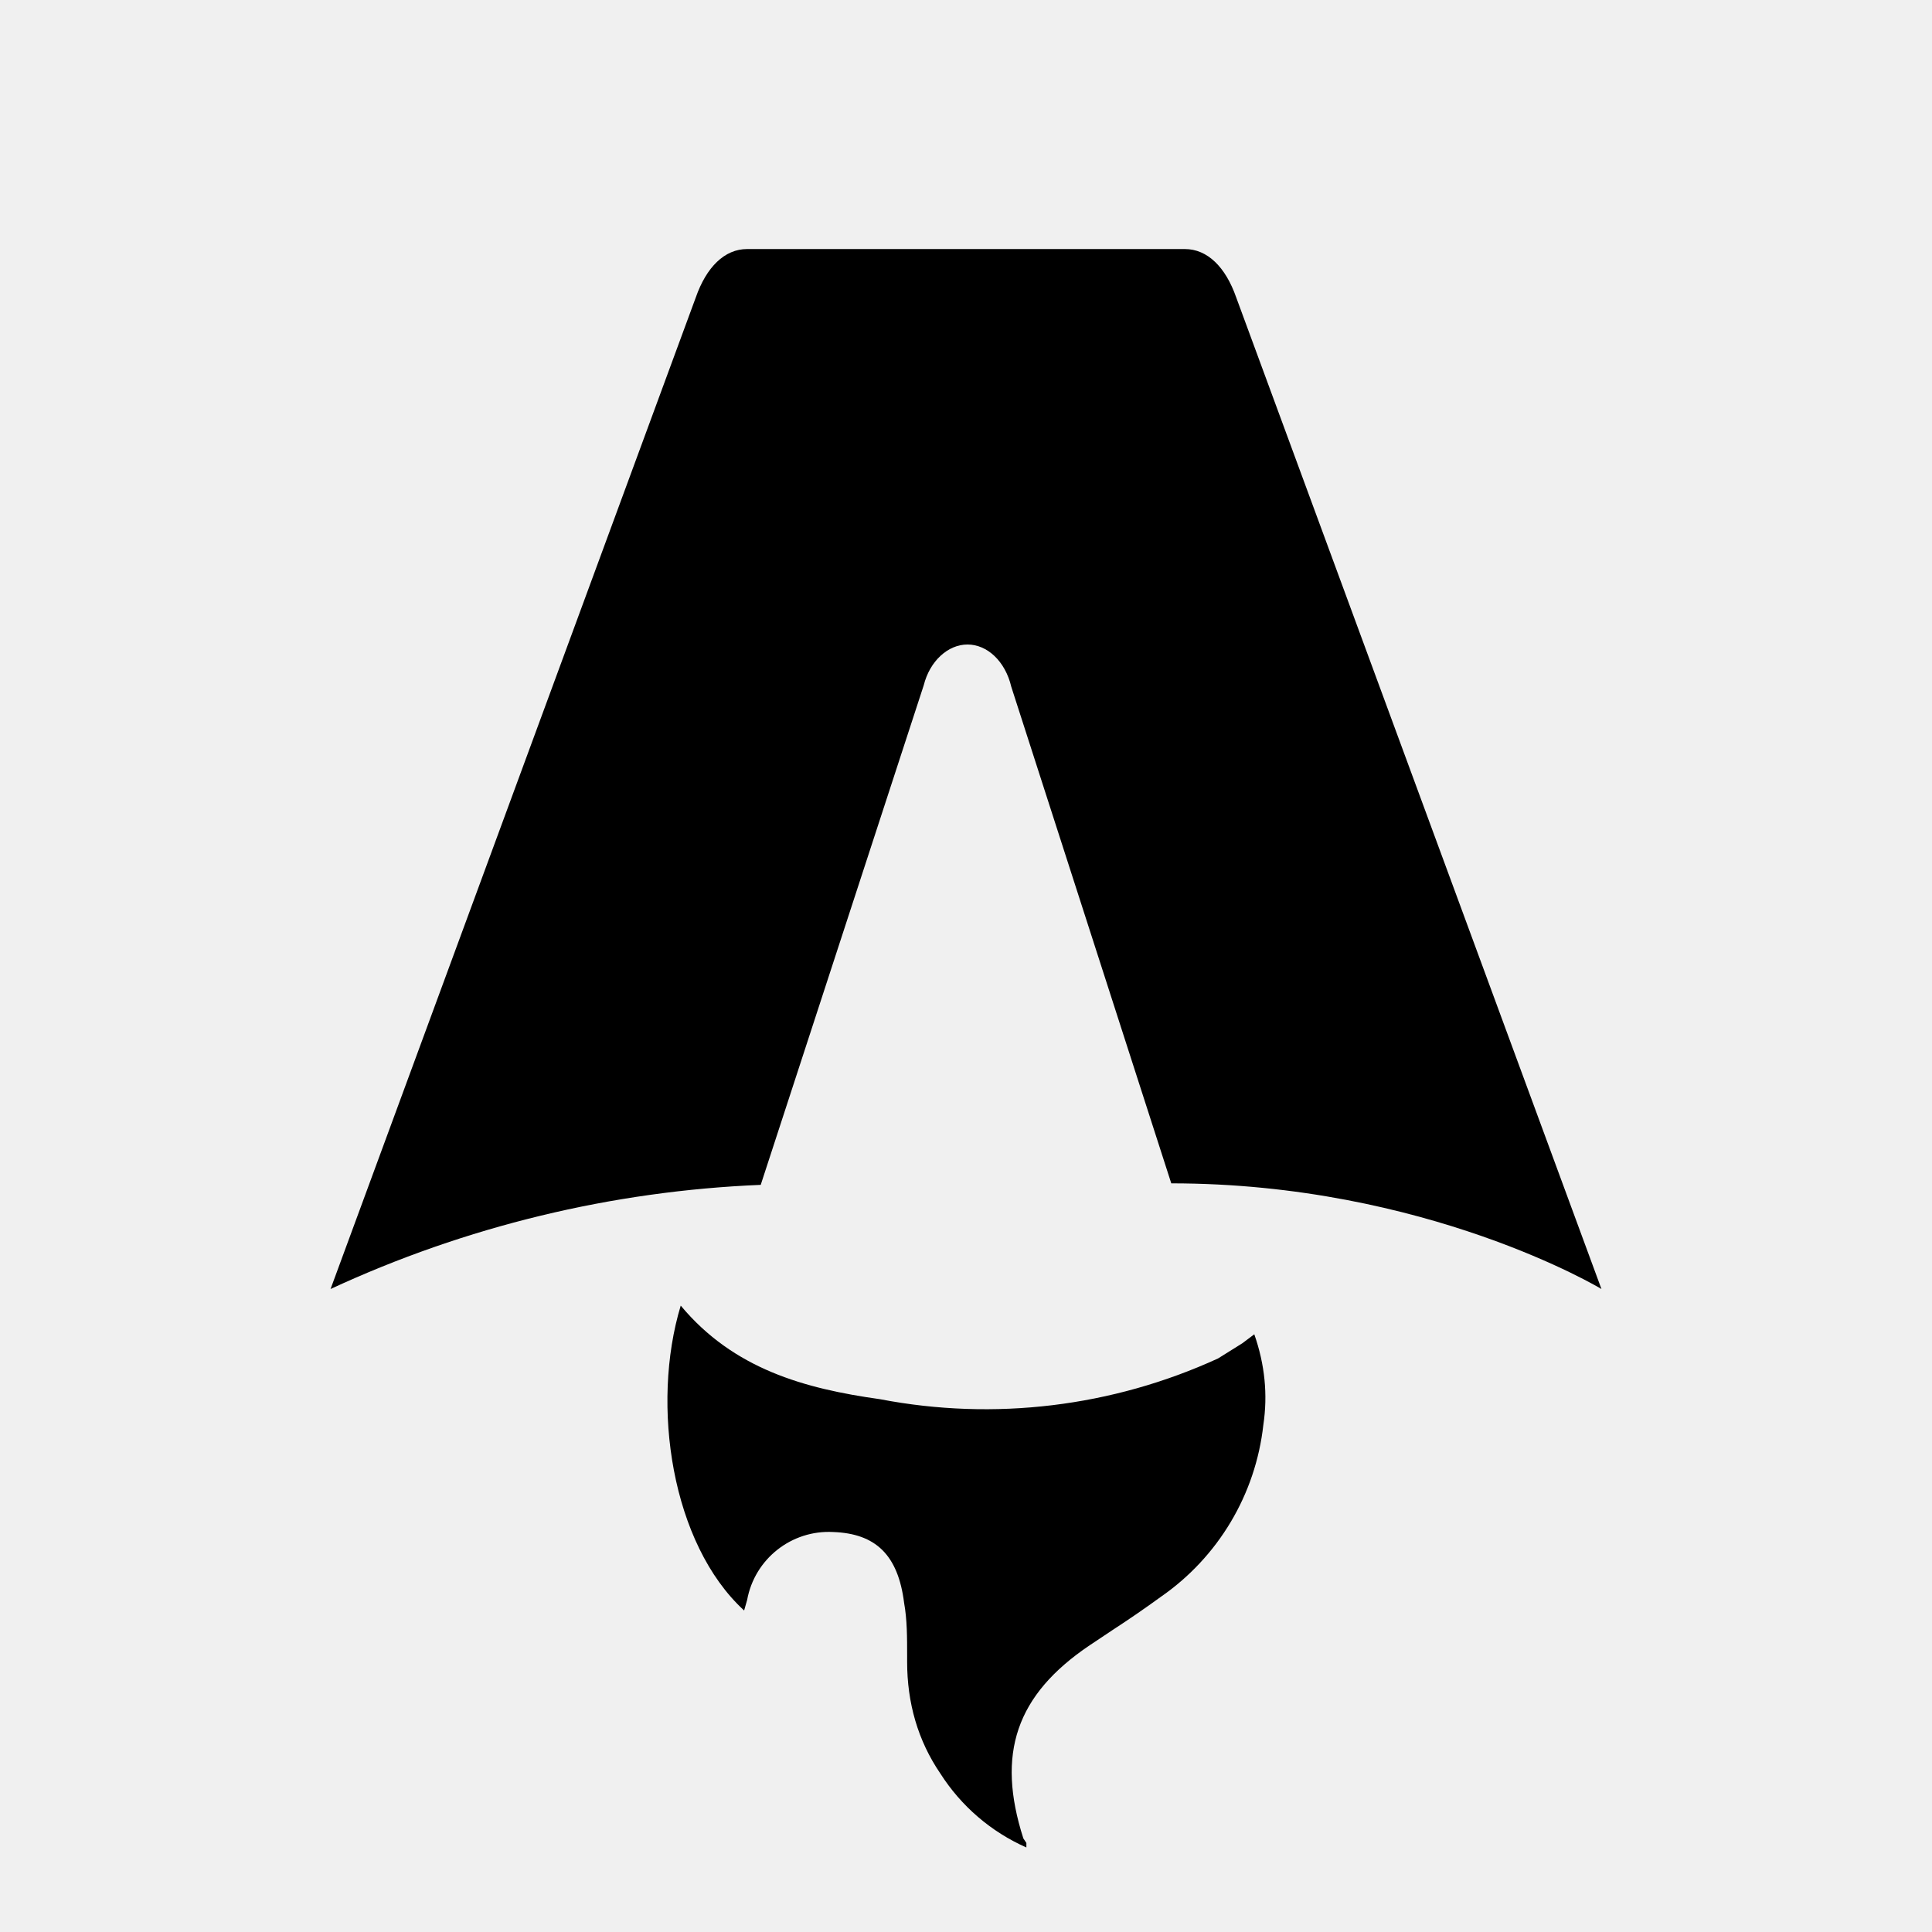
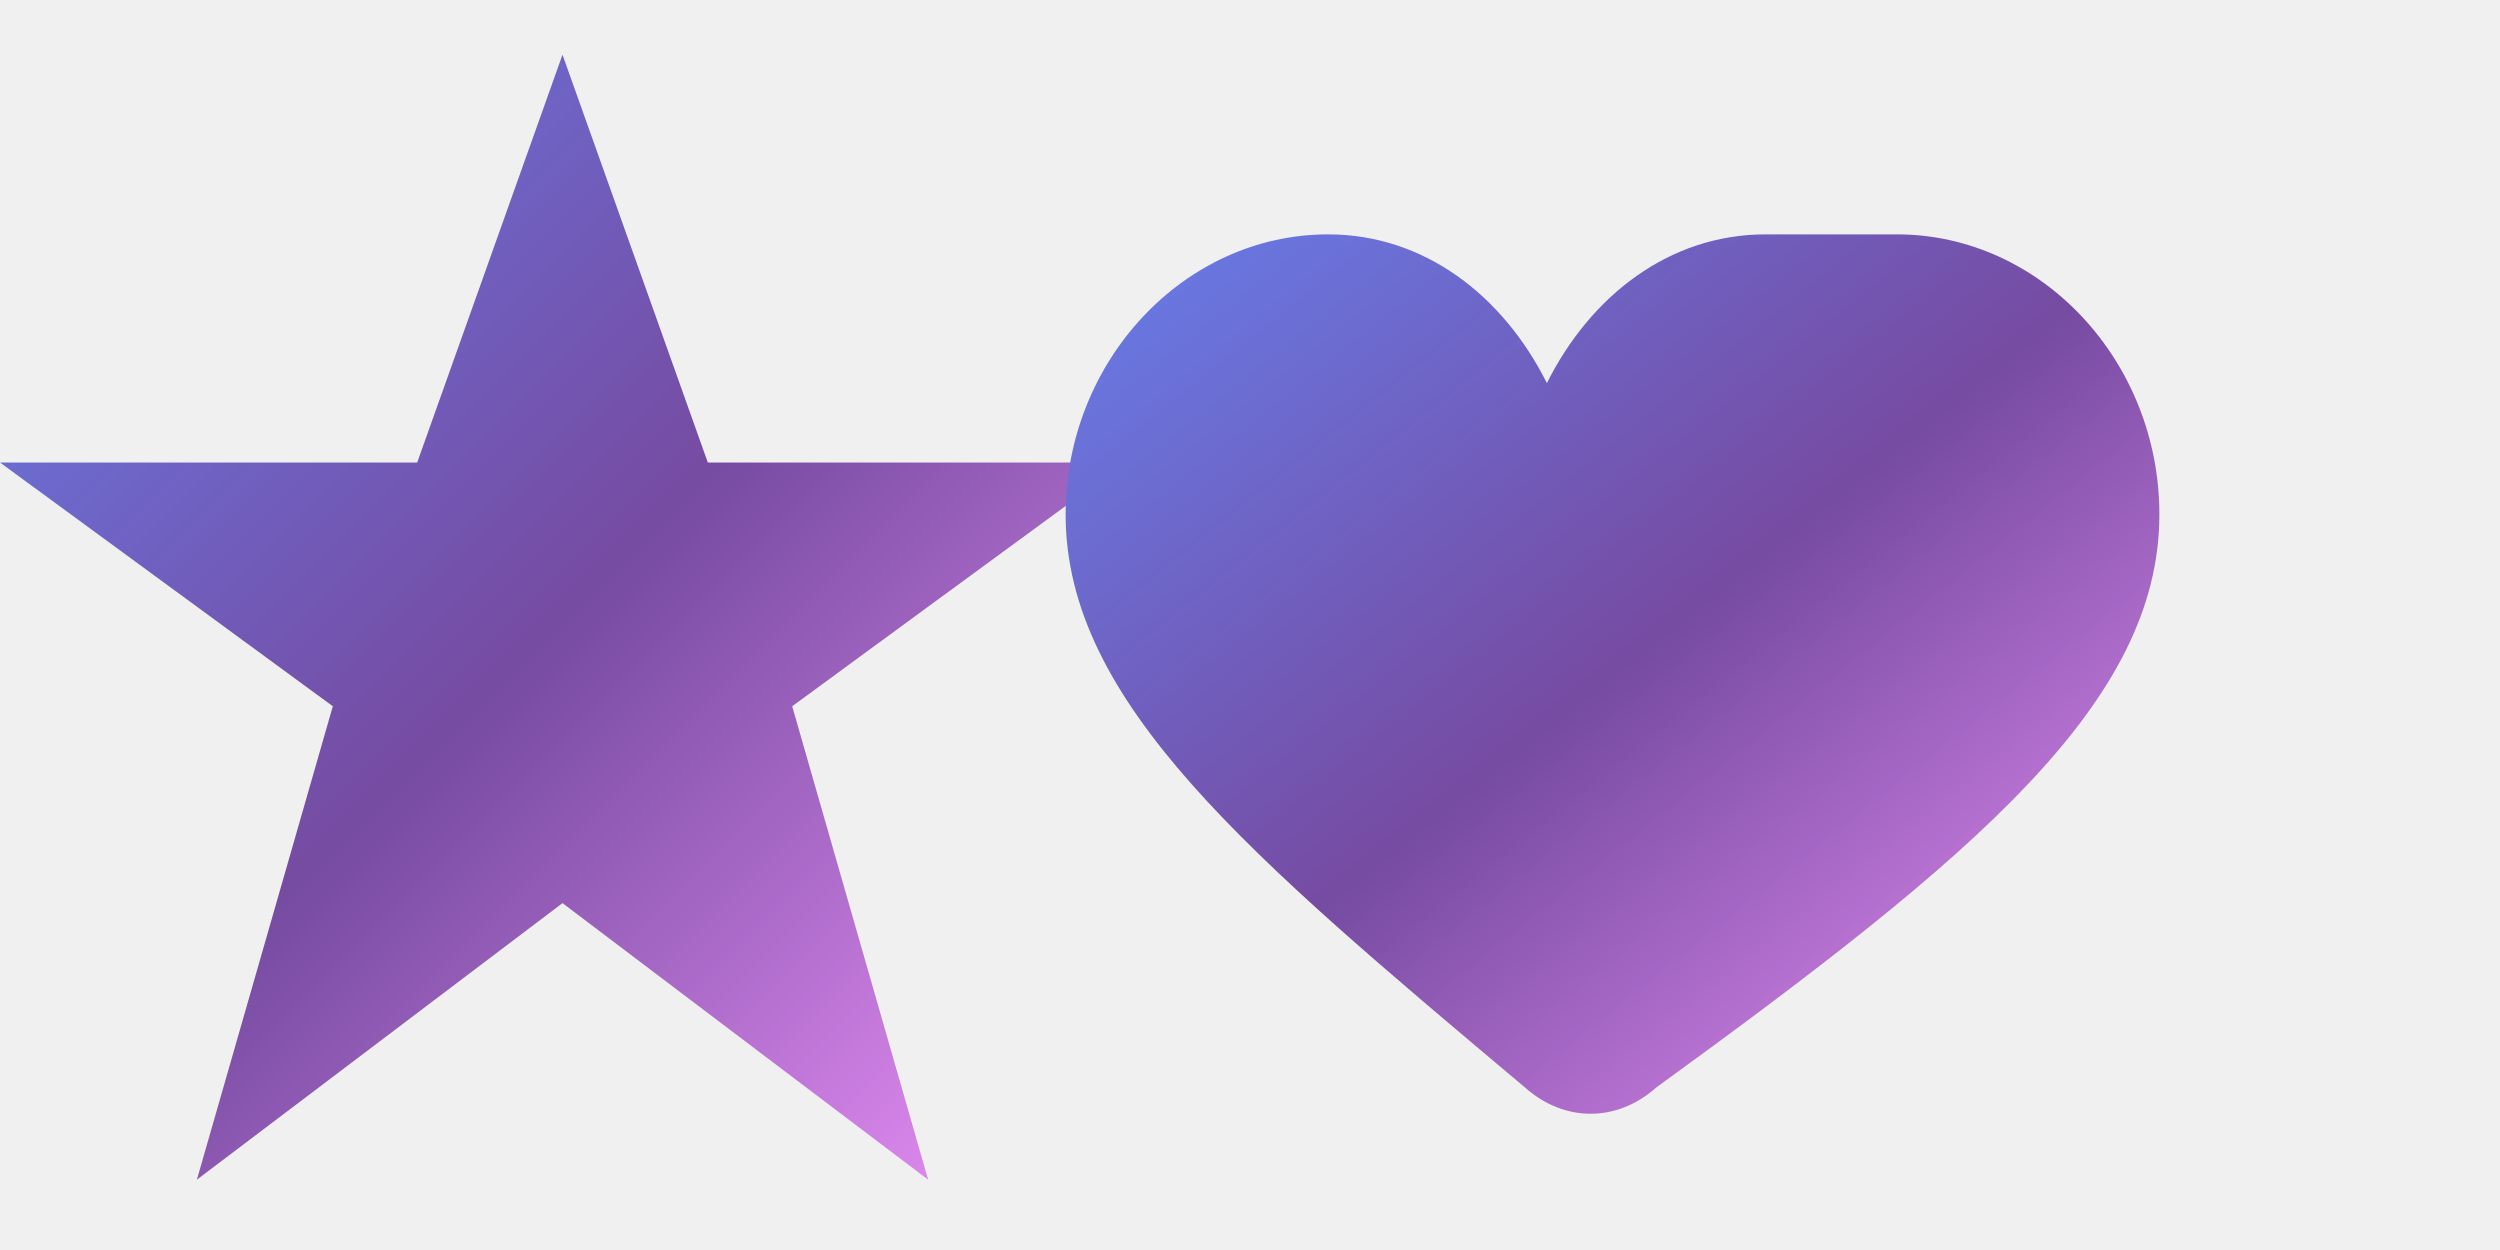
- <svg xmlns="http://www.w3.org/2000/svg" fill="none" viewBox="0 0 128 128">
-   <path d="M50.4 78.5a75.1 75.1 0 0 0-28.5 6.9l24.2-65.7c.7-2 1.9-3.2 3.4-3.2h29c1.5 0 2.7 1.2 3.4 3.2l24.2 65.7s-11.6-7-28.5-7L67 45.5c-.4-1.7-1.6-2.8-2.9-2.8-1.3 0-2.5 1.1-2.9 2.7L50.4 78.5Zm-1.1 28.2Zm-4.2-20.2c-2 6.6-.6 15.8 4.2 20.2a17.5 17.5 0 0 1 .2-.7 5.5 5.5 0 0 1 5.7-4.5c2.8.1 4.3 1.5 4.7 4.7.2 1.1.2 2.3.2 3.5v.4c0 2.7.7 5.2 2.2 7.4a13 13 0 0 0 5.7 4.9v-.3l-.2-.3c-1.8-5.6-.5-9.5 4.4-12.8l1.5-1a73 73 0 0 0 3.2-2.2 16 16 0 0 0 6.8-11.4c.3-2 .1-4-.6-6l-.8.6-1.6 1a37 37 0 0 1-22.4 2.7c-5-.7-9.7-2-13.2-6.2Z" />
-   <style>
-         path { fill: #000; }
-         @media (prefers-color-scheme: dark) {
-             path { fill: #FFF; }
-         }
-     </style>
+ <svg xmlns="http://www.w3.org/2000/svg" viewBox="0 0 64 32" width="64" height="32">
+   <defs>
+     <linearGradient id="starHeartGradient" x1="0%" y1="0%" x2="100%" y2="100%">
+       <stop offset="0%" stop-color="#667eea" />
+       <stop offset="50%" stop-color="#764ba2" />
+       <stop offset="100%" stop-color="#f093fb" />
+     </linearGradient>
+   </defs>
+   <rect width="64" height="32" fill="none" />
+   <path fill="url(#starHeartGradient)" transform="translate(0, -1) scale(1.2)" d="M12 2l3.1 8.7H24l-7.1 5.2L19.8 26 12 20.1 4.2 26l2.9-10.1L0 10.7h8.9L12 2z" />
+   <path fill="url(#starHeartGradient)" transform="translate(34, 6) scale(1.12)" d="M10 0c-2.2 0-4 1.4-5 3.4C4 1.4 2.2 0 0 0c-3.3 0-6 2.9-6 6.4 0 4.3 4.2 7.8 10.5 13.1        0.9 0.8 2.1 0.8 3 0C14.8 14.2 19 10.7 19 6.4 19 2.9 16.3 0 13 0z" />
</svg>
